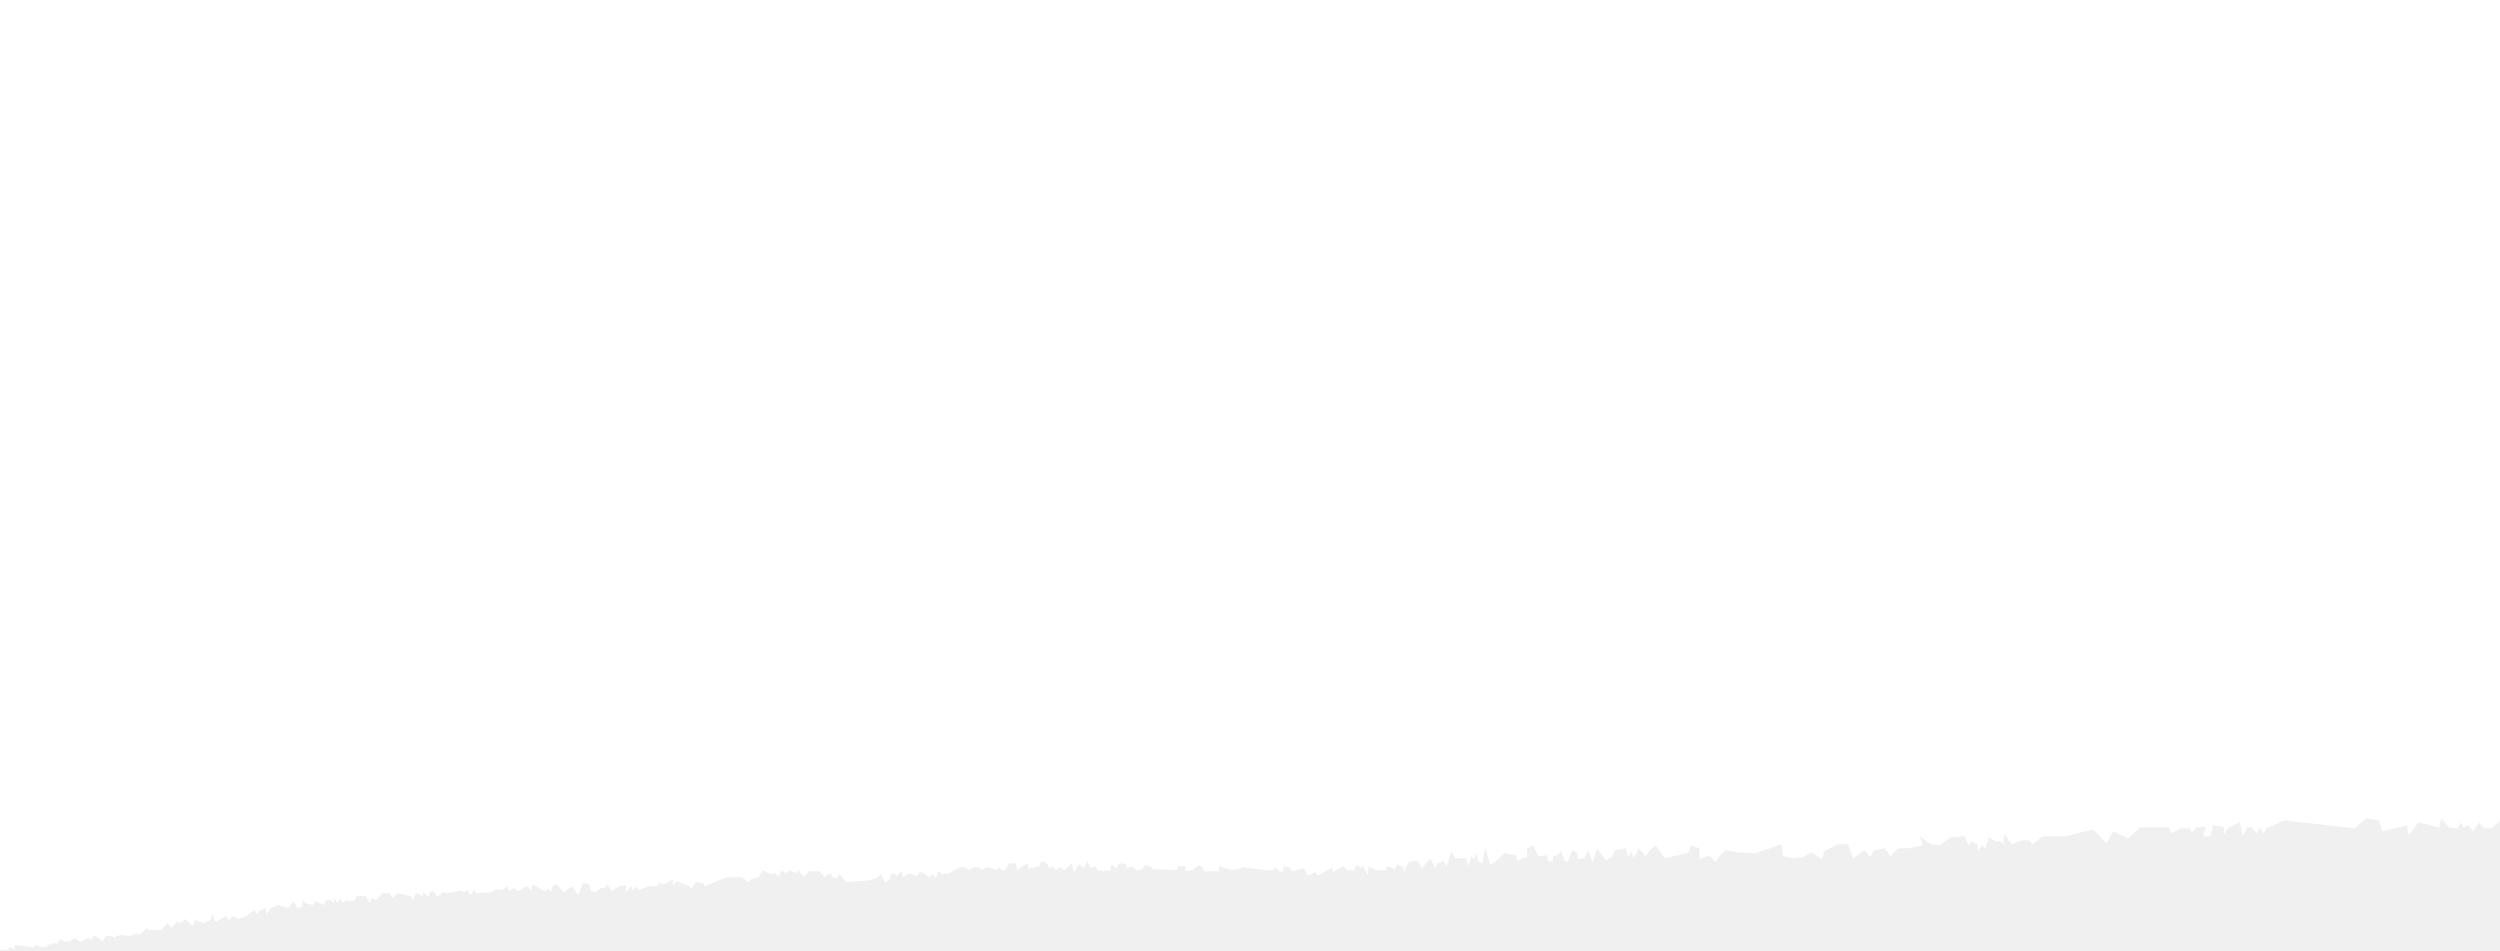
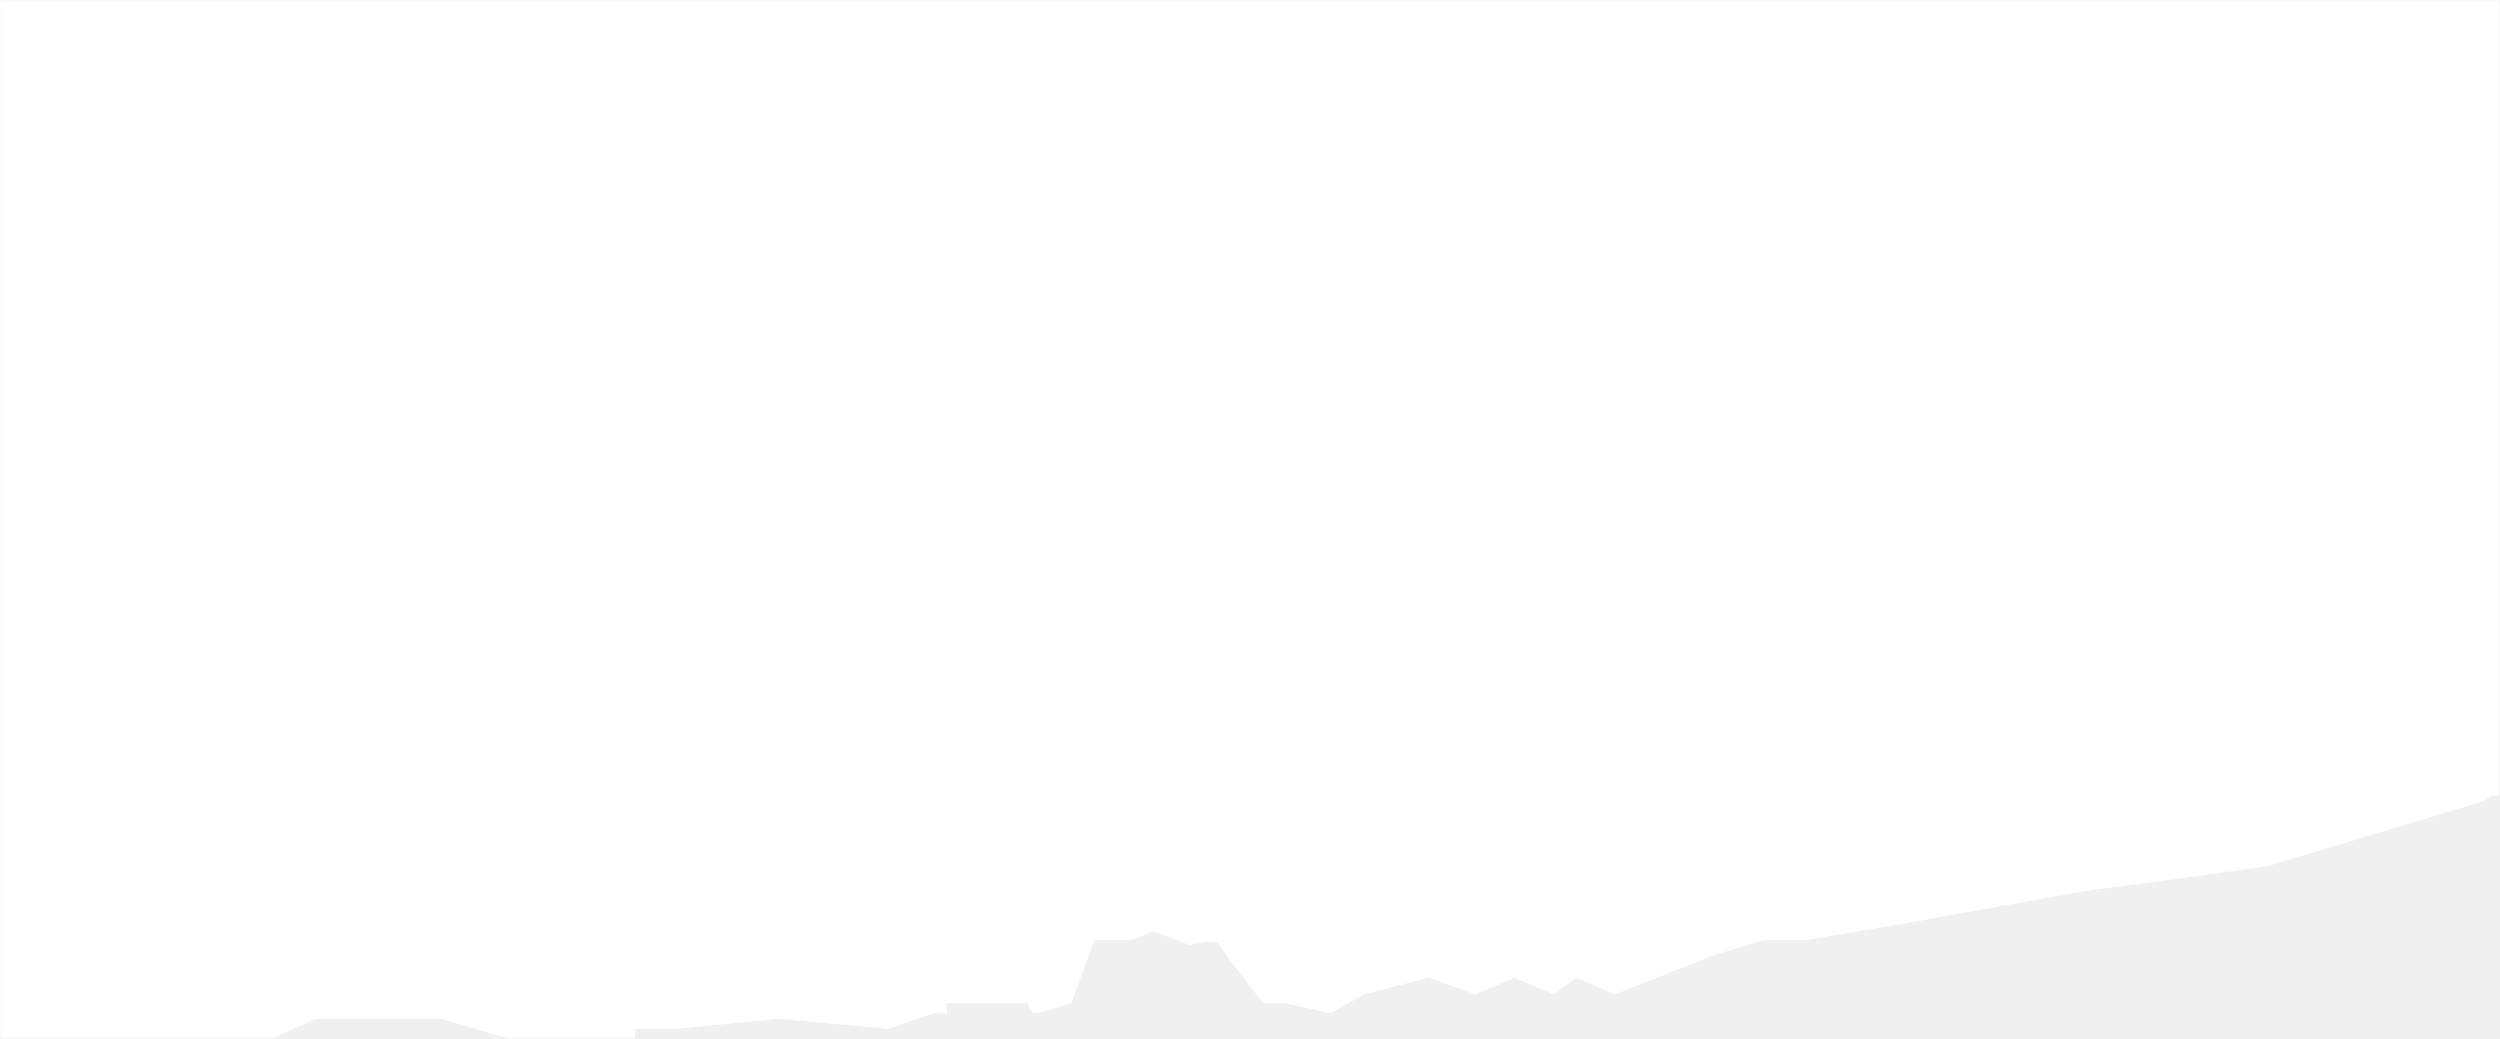
- <svg xmlns="http://www.w3.org/2000/svg" width="1254" height="477" viewBox="0 0 1254 477" fill="none">
-   <path d="M3.5 476.5H0V0H1254V412L1253 412.5L1250 415.5H1246L1243.5 412.5L1240.5 417L1238 414L1235.5 415L1234.5 412.5L1232.5 415.5L1228.5 415L1224.5 410.5L1223.5 415L1213 412.5C1211.83 414.333 1209.3 418.1 1208.5 418.5C1207.7 418.9 1207.5 415.667 1207.5 414L1195 417C1194.5 415.167 1193.4 411.5 1193 411.5C1192.6 411.5 1188.83 410.833 1187 410.5L1181 415.5L1176.5 415L1146 411.5C1143.5 412.667 1138.3 415 1137.5 415C1136.7 415 1135.83 417.333 1135.5 418.5L1133.5 415L1132 418L1129.5 415H1127L1125 419.5L1123.5 412.5L1118 415L1115.5 418.5V415C1115.5 414.6 1111.83 414.167 1110 414C1109.83 415 1109.4 417.3 1109 418.5C1108.5 420 1106.5 419.5 1105.5 419.5C1104.5 419.5 1106.5 415.5 1106.5 415C1106.5 414.6 1103.17 414.833 1101.5 415L1099.5 418L1098.5 415.5H1094L1089 418L1088 415H1080.5H1073.5L1067.5 420.5L1060 417L1056.5 423L1050 416L1036 419.5H1024.5L1019.5 423.5L1018 421.5H1014L1009 423.5C1008 422 1005.9 418.9 1005.5 418.5C1005.1 418.1 1005 422 1005 424L1004 422H1001L997.5 420L996 425.5L994 424C993.667 424.5 992.9 425.7 992.5 426.5C992 427.5 992 424.5 992 424C992 423.6 990 422.5 989 422L987.5 424L985.5 419.5L978.5 420L973 424L968.5 423.5L963 419.5L964.5 424L957 425.5H952C950.833 426.667 948.5 429.1 948.5 429.5C948.5 429.9 946.5 427 945.5 425.5L940 426.5L938 430L935.5 426.5L933 428L929.5 430.5L927 423.5H921.5L915 427L914 431L911.5 429.5L908.5 427.5L904.5 430L899 430.5L894.5 429.5L893.5 423.5L888 425.5L880 428L871.5 427.5L865.5 426.5L862.5 429.5L860.5 432.5L858 429.5C857 429.5 854.9 429.6 854.5 430C854.1 430.4 853 430.833 852.5 431V425.5L848 424C847.833 425 847.4 427.1 847 427.5C846.6 427.9 838.833 429.667 835 430.5L830.5 424L827.5 426.5L825.5 429.5L822 425.5L819.5 430.5L818.5 427L816.5 430L815.5 425.5L810 426.5L808.5 430L805.5 431.5L801 425.5C800.5 427.333 799.4 431.2 799 432C798.5 433 797 427 797 426.5C797 426.1 795.333 429 794.5 430.5L791.5 431L791 428L789 426.5L788.5 427L786.5 432H785L783 427L781 429L779 429.5V432H776.5L776 429L771.5 429.5L769 424L766 425.5V430.5L764.5 430L761 432L760.5 429L754.5 428L750.5 432L747.5 433.5L745 425.5L743.5 433L741.5 432L740.5 428L739.5 431L738 429.5L736.5 434.5L735.5 430.5H730L728 427L725.5 435L724.5 432L721 433L720 435.5L717.5 430.5L714.5 434L713 436C713 435.667 712.8 434.6 712 433C711 431 708.5 432.5 707.5 432C706.7 431.6 704.833 435.833 704 438V435L701 433.5L699 437V435.5L696 434.5L695 436.5H690L686.5 434.5L686 439L683.5 434L683 435.5L680.5 434L679 437L677 436L676 437L674 434.5L668.5 437.5V435L661.5 439L659.5 437.5C658.5 438.167 656.4 439.4 656 439C655.6 438.6 654.5 436.5 654 435.5L648.5 437L646.5 435L644 434.5L643.5 438L639.5 435L638.5 436.5H634.5L624 435L618.5 436.5L611.5 434.5V437H604L603 434.5L601 434L598 436.5L594.5 437V434.5H591L590 436.5L578.5 436L577 434.5L574 434L573 436L570 436.5L568 434.5L565 435.5V433.5L561.5 433C560.833 434.167 559.5 436.3 559.5 435.5C559.5 434.7 558.167 433.833 557.5 433.5L557 436.5L553 437L552 436.5L551 437L549.5 434.5L547 435.5L545.5 432L543.5 435.5L541.5 433.5L540 435L539.5 437H538.5L537.5 433L534 436.5L531.5 435L529.5 436.5L528 434.5L526.5 435.5L525 433L522.5 432L521 435L519.5 434.5L518.5 435.5L517 435L516 436.5L515.5 433L512 435L510.5 437L509.5 433H506.5L503.5 437L500.5 435L500 436.5L497.5 435.5L494.5 435L492.5 436.5L491 435H488.5L486 436.5L484 435H482L478.5 436.5L476.5 438L472.5 438.5L470.5 437L469.5 440.5L468 438.5L466 440L464 438.5L461.5 437L460 439.5L456 438L453 440L452 437L449.5 439.5L449 438L447 438.5L446 441.5L444 442.5L442 438.5L439.5 440.5L436.5 441.5L424.5 442.5L421 438.5L420 440.5L417.5 440L417 438.5H415.5L413.5 440L411 437H406L403 440L400.5 436.5L399.5 438L396 436.5L394.5 438L392 436.5L390.5 440L389 438L386.5 438.5L382.5 436.5L380.5 440L377 441L375.5 442.5L372 440H364.5L353.5 444.5L352.5 443L349 442.5L347 445.5L345.5 444.5L339.5 442L337.5 444.5V441L333.5 443.5L330 443L329.5 444.5H326L320 446.5L319.5 444.5L317.5 446.5L316.5 444.5L314 447.5V444.5C314 443.7 311.667 444.167 310.5 444.5L307 447L304.5 443.5L303.5 445.5H301L299 447.5L296.5 447L295.5 443.5L292.5 443L290 449L287 444.5L283 447.5L279 443.5L277 444.5L276.5 447.5L274.5 445.5L274 447L272 446.5L267 443.5L266.5 446.5L264 444.5L260 447C259.333 446.667 258 445.9 258 445.5C258 445.1 256.333 446.333 255.5 447L254.5 444.5L252 446.5L248.5 446L246.5 447.5L238.5 448L238 446L236 449L234.5 446.5L233 447.5L230 446.5L229.5 447C228.833 447.167 227.4 447.5 227 447.5C226.6 447.5 225.833 447.833 225.5 448L221.5 447.5L221 449L219 449.5L217.5 447L215.5 447.5L215 450L212.5 447.5L212 449.5L208.5 448L207 451.5L206 449.5L199.5 448L197 450.5L195.5 448H191.5L189 451.5L186.5 450.5L185.5 453L183.5 449.5H179L178 451.5L175.5 452L173.5 451.5L172 453L170.5 450.5L169.5 453L167.5 450.5V453L166 451.5H163.5L162.5 454L158.5 452L157 454L153 453L152 451.5L151.5 455L149 455.5L147.5 452L144.5 455.5L139.5 454L136 455.5L133.5 458.5V455.5L130.5 456.5L129 458.5L127.5 456.5L123.5 459.5L119.5 461L117 459.5L114.5 461.5L113.5 459.5L108 462.5L106.5 458.5L105.5 461.5L102 463L98 461.5L96.5 464.5L93 461L90.5 463L88.5 462.5L86 465.5L84 463L81 466.5H75L73.5 465.5L70 469L69 468L65 469.5L61 469L58.5 469.5L57.5 470.5L56 469.5H53L51.5 472L47 469L46 471.5L44 470.5L40.5 472.5L37.5 470.5L34.5 472.5L33.5 472L32.5 472.5L30.5 471L28.5 473.5L26.5 473L25 474L24 473.5L23.5 475H20.5L18 474L17 475H14.5L7.5 474V476L5 475L3.5 476.5Z" fill="white" />
+ <svg xmlns="http://www.w3.org/2000/svg" width="4098" height="1702" viewBox="0 0 4098 1702" fill="none">
+   <path d="M118.5 1701.5H45.5H1V1H4097L4096.5 1303.5H4085.5L4069 1313.5C3958.67 1346.67 3735 1413.9 3723 1417.5C3708 1422 3455 1455.5 3436 1457.5C3420.8 1459.1 3223 1494.83 3126 1512.5L2959 1540.5H2891.5L2810 1565L2647 1629.5L2583.5 1602L2546.5 1629.5L2482 1602L2418.5 1629.5L2342.5 1602L2236 1629.5L2181 1660.5L2106.5 1644H2071C2048.83 1616 2003.5 1557.7 1999.5 1548.5C1995.5 1539.3 1964.5 1544.67 1949.5 1548.5L1891 1526L1855.5 1540.5H1794L1755.5 1644C1739.17 1649.5 1704.6 1660.5 1697 1660.5C1689.4 1660.5 1686.17 1649.5 1685.5 1644H1551.5V1660.5H1530.5L1456 1686L1276 1669.5L1108 1686H1040.5V1701.5H833L722.5 1669.5H516L447.5 1701.5H118.5Z" fill="white" stroke="white" />
</svg>
